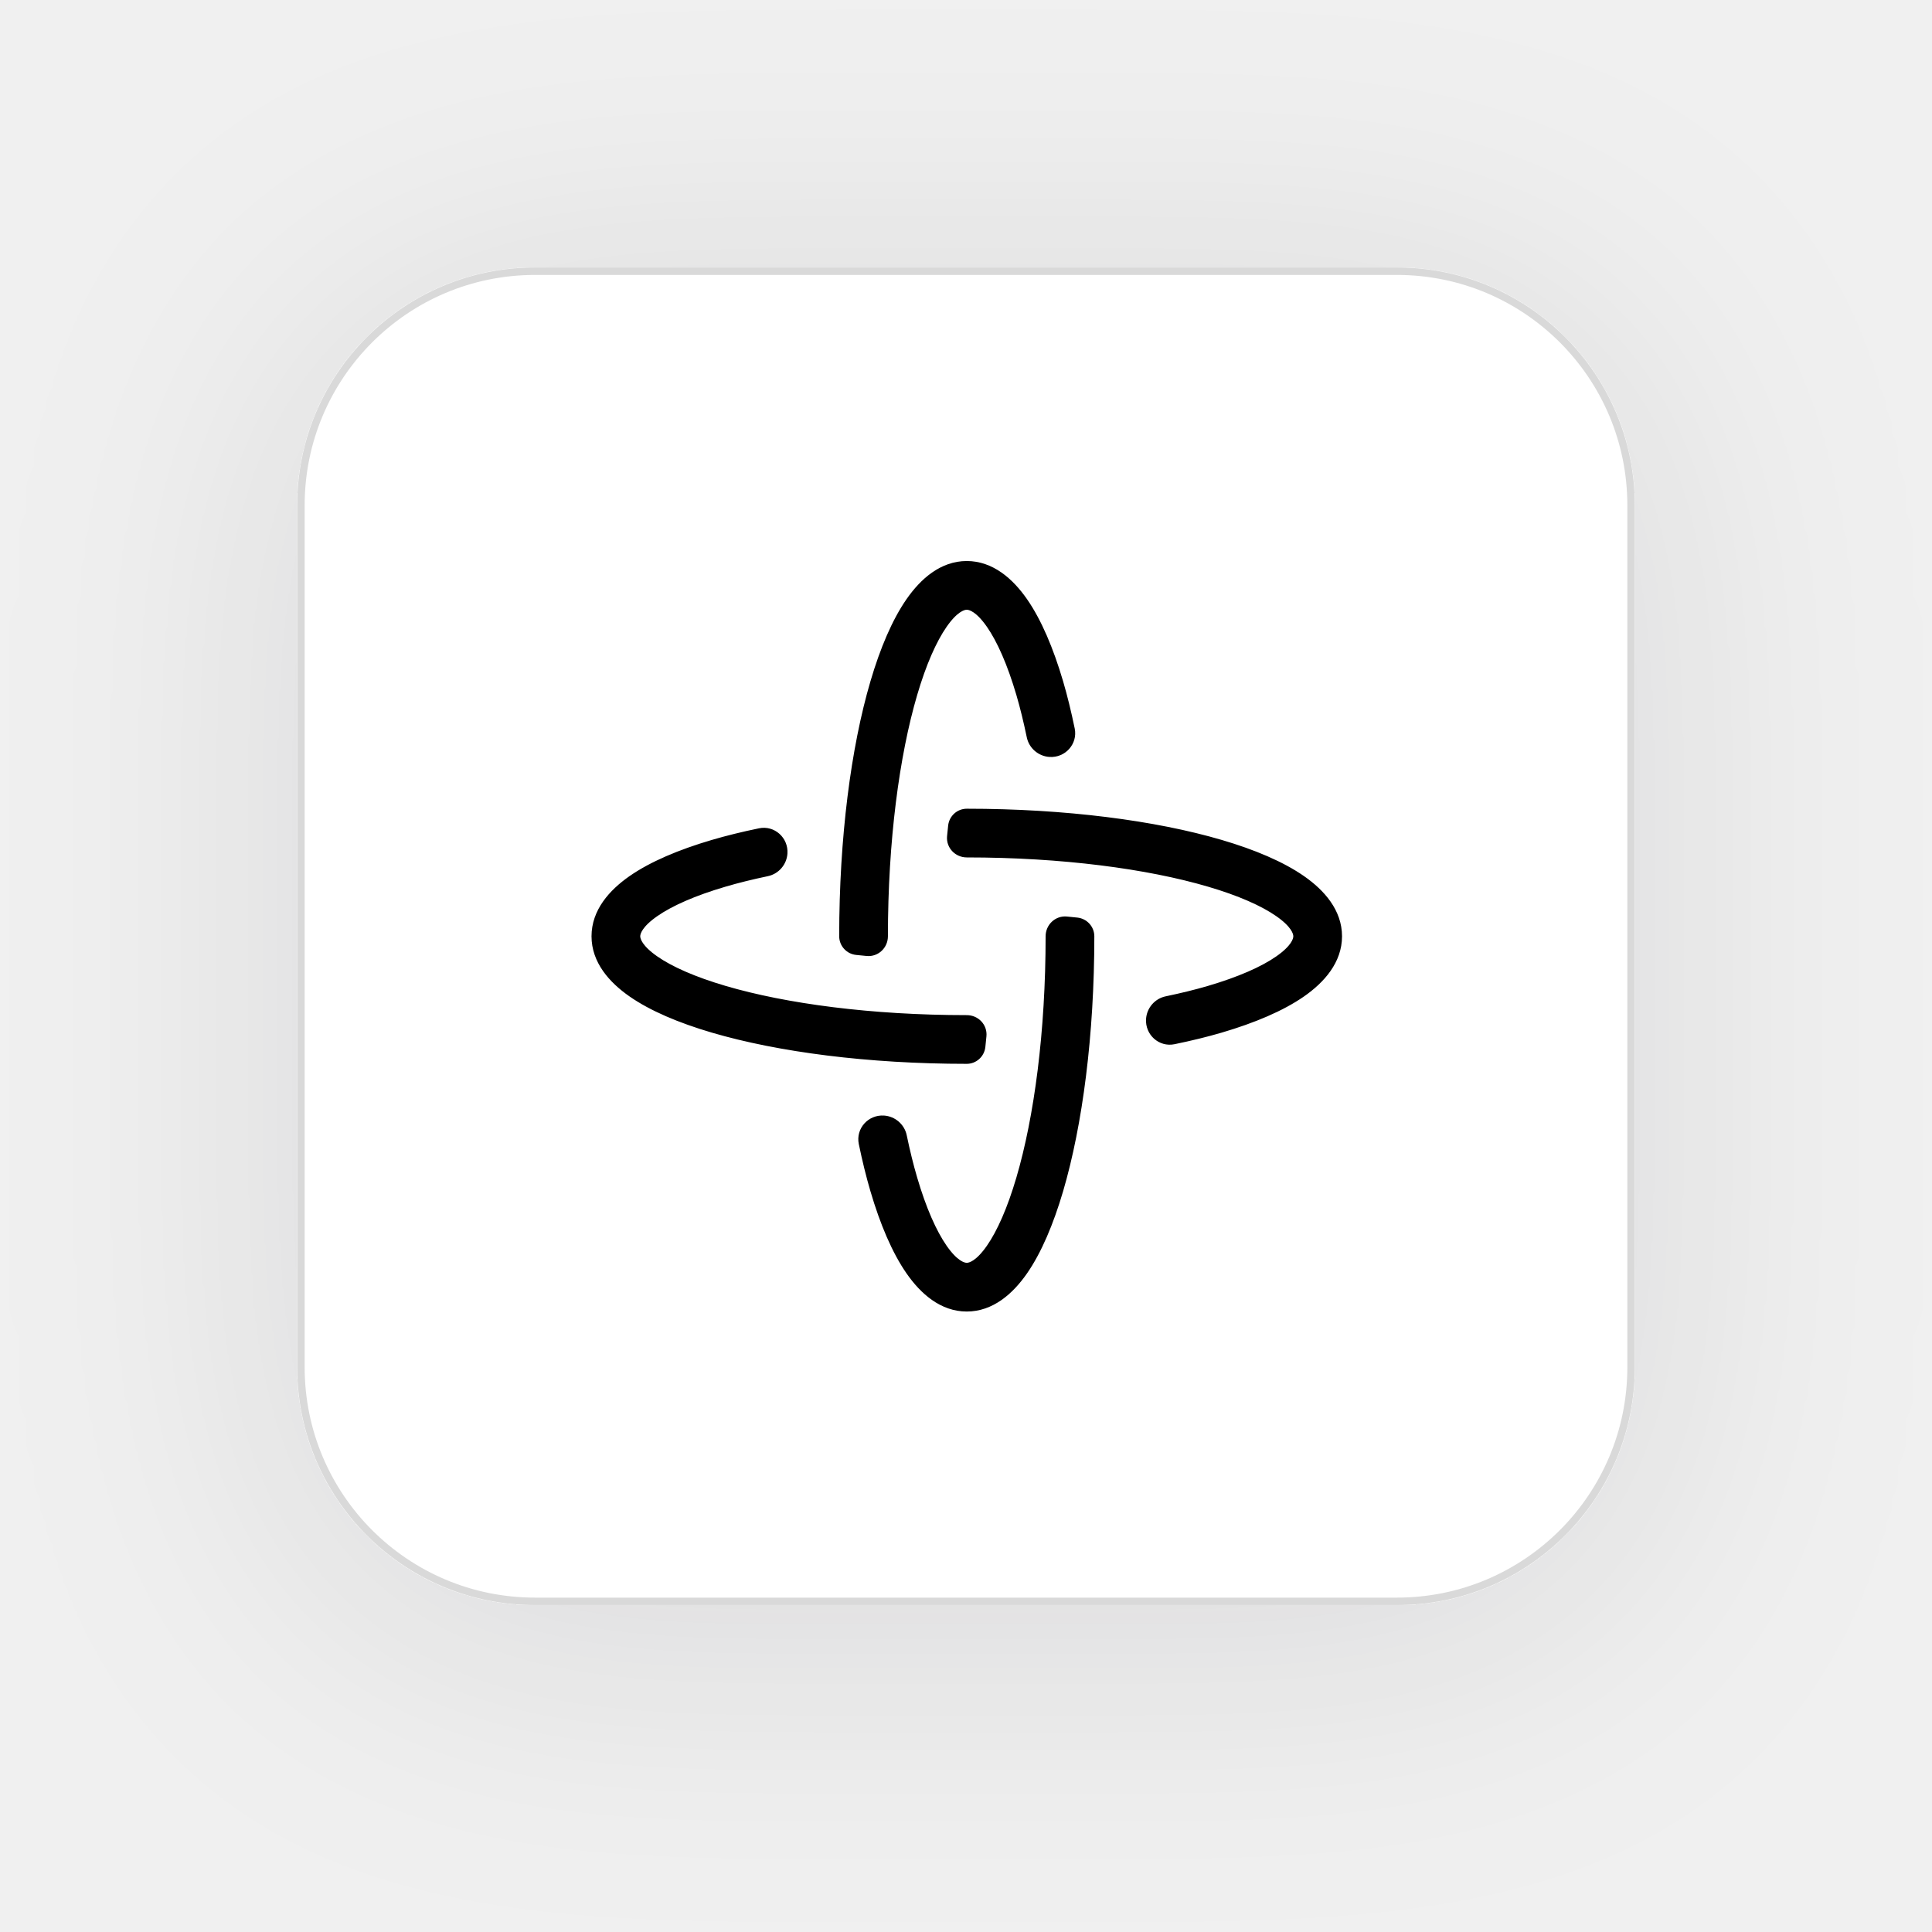
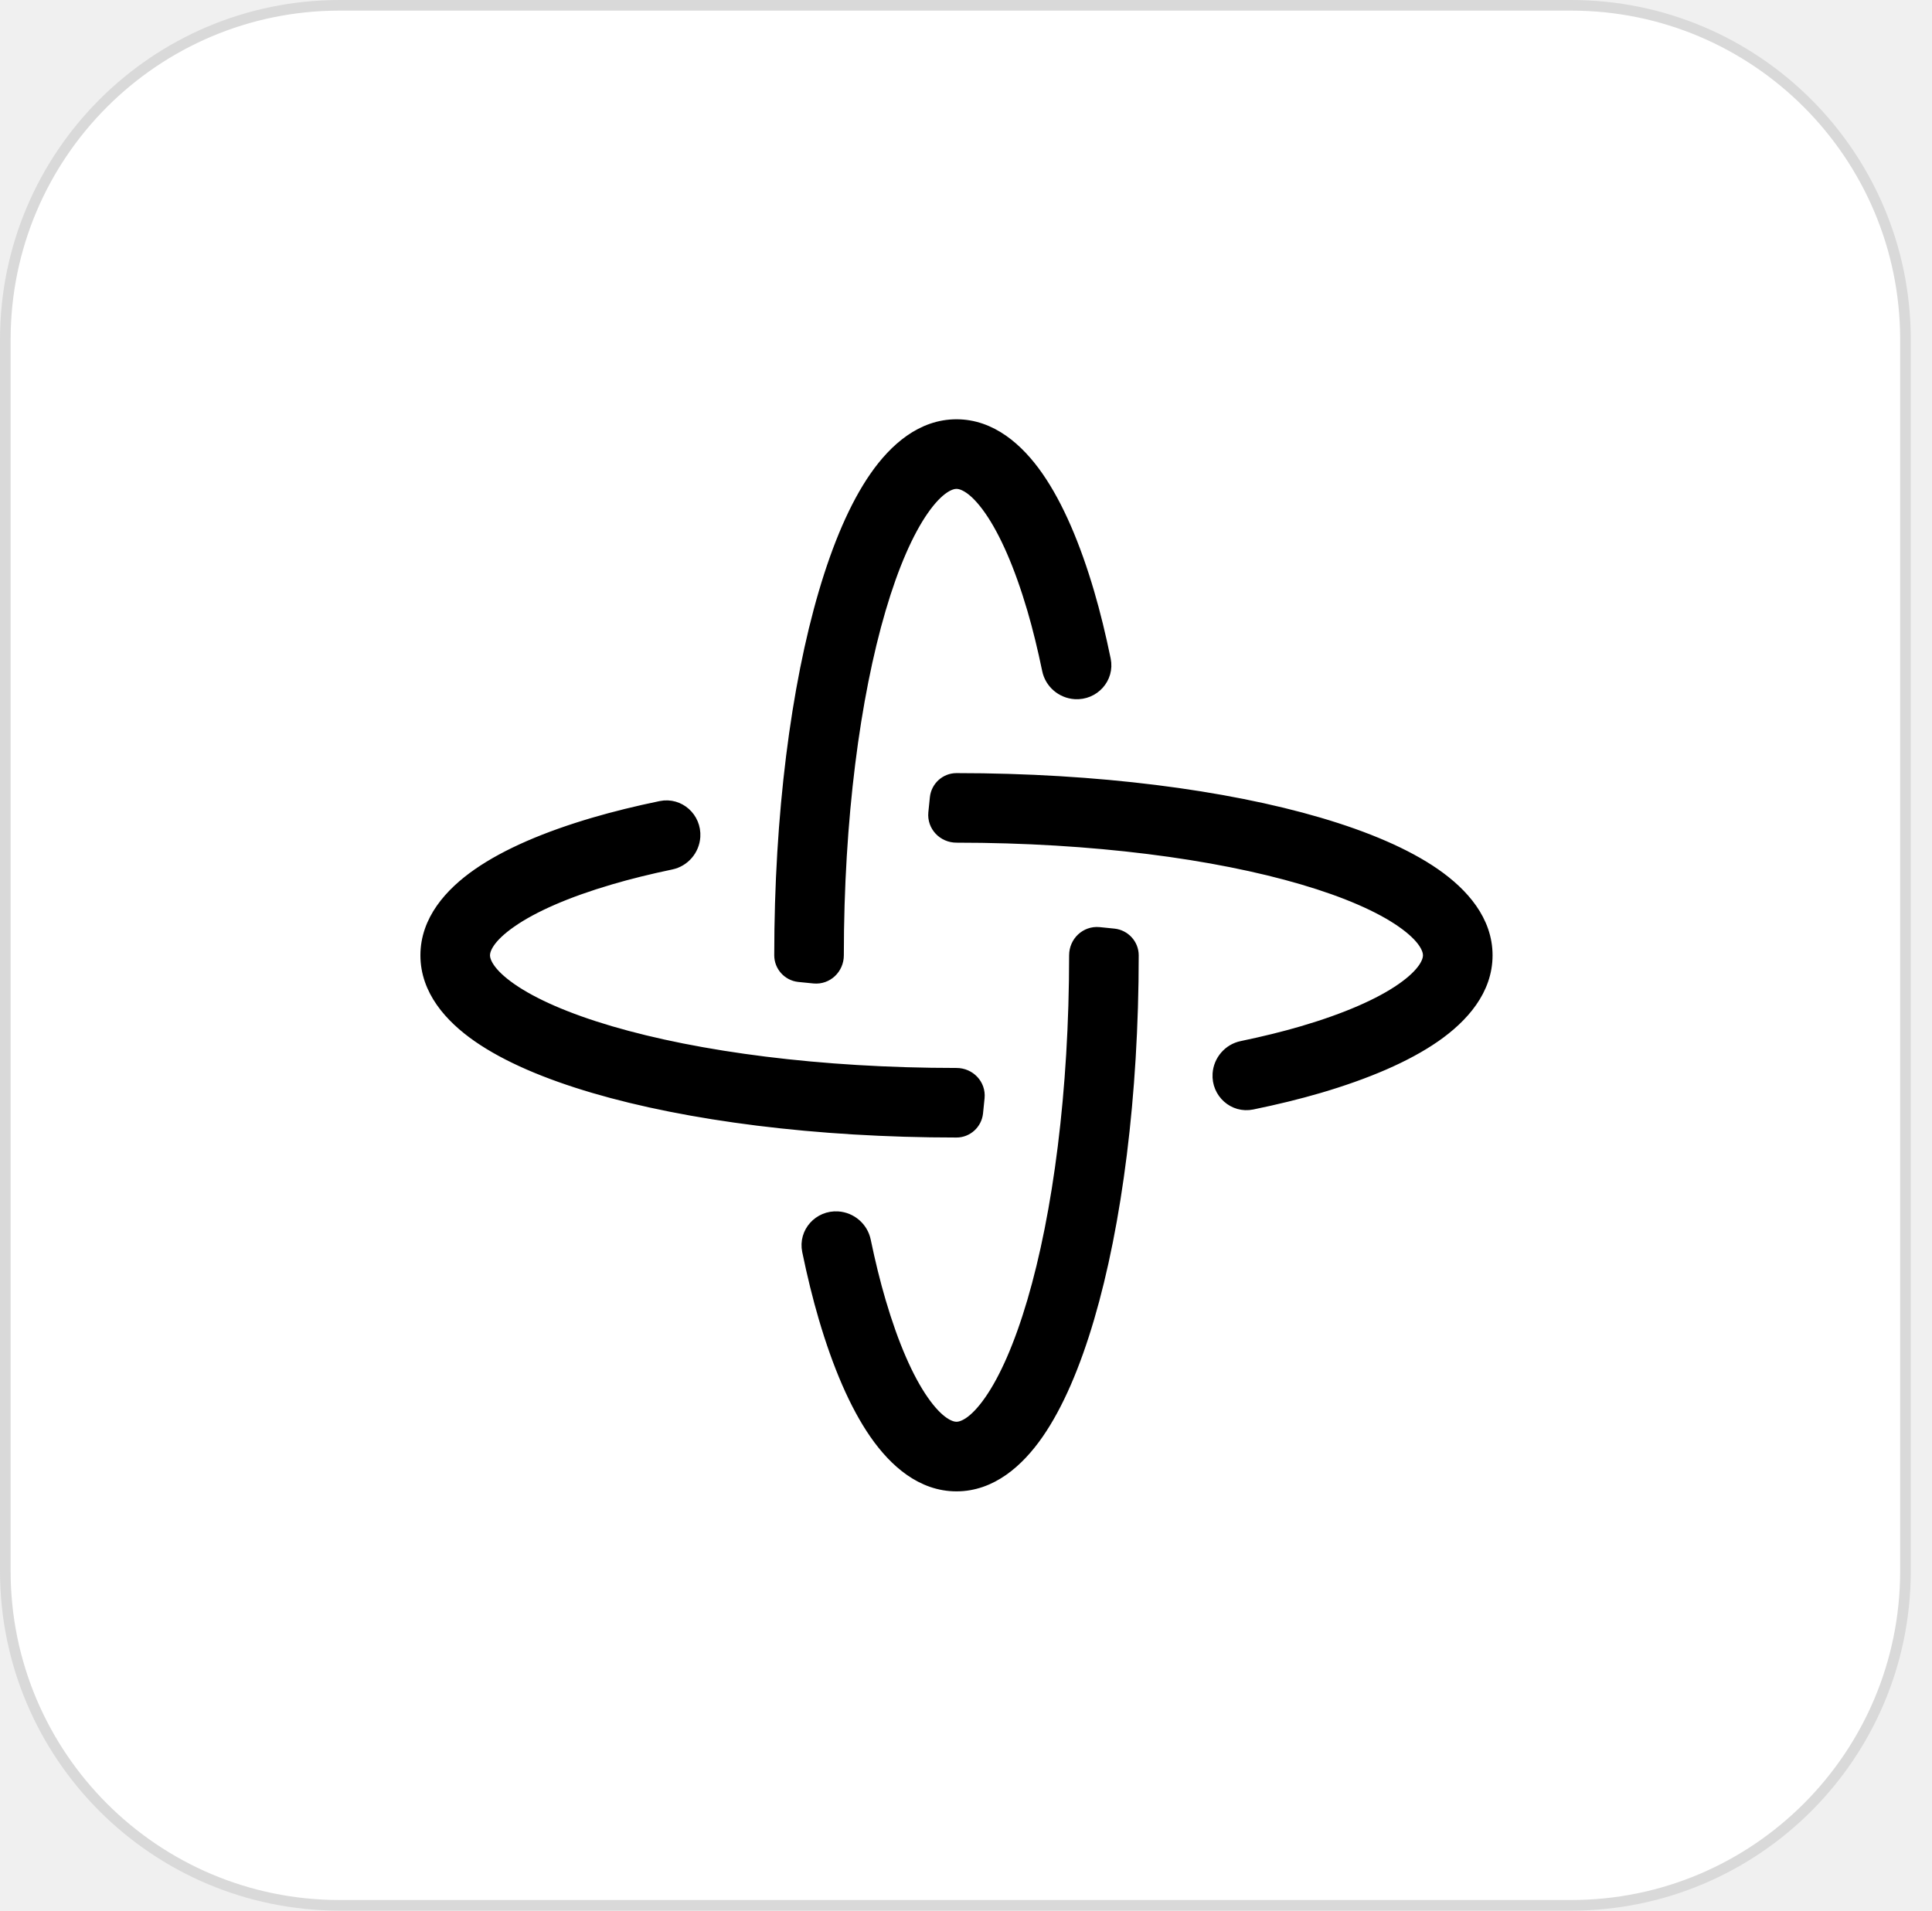
- <svg xmlns="http://www.w3.org/2000/svg" width="130" height="130" viewBox="0 0 130 130" fill="none">
-   <g filter="url(#filter0_d_1931_3708)">
-     <rect x="20" y="18" width="90" height="90" rx="16" fill="white" />
-     <rect x="20.25" y="18.25" width="89.5" height="89.5" rx="15.75" stroke="#D9D9D9" stroke-width="0.5" />
-   </g>
-   <path d="M72.468 61.991C72.984 62.046 73.385 62.481 73.385 63C73.385 69.614 72.597 75.655 71.294 80.087C70.644 82.293 69.846 84.181 68.896 85.548C67.974 86.873 66.696 88 65.052 88C63.407 88 62.13 86.873 61.208 85.548C60.258 84.181 59.459 82.293 58.81 80.087C58.522 79.109 58.263 78.051 58.031 76.927C57.85 76.045 58.571 75.253 59.469 75.313C60.101 75.355 60.636 75.816 60.766 76.436C60.979 77.461 61.214 78.421 61.474 79.303C62.081 81.369 62.778 82.941 63.489 83.963C64.228 85.026 64.779 85.222 65.052 85.222C65.325 85.222 65.876 85.026 66.614 83.963C67.325 82.941 68.022 81.369 68.63 79.303C69.84 75.19 70.607 69.425 70.607 63C70.607 62.366 71.135 61.861 71.766 61.92C72.002 61.943 72.236 61.966 72.468 61.991ZM51.12 55.98C52.001 55.797 52.794 56.517 52.736 57.415C52.696 58.046 52.235 58.582 51.616 58.711C50.591 58.926 49.631 59.162 48.749 59.422C46.683 60.029 45.111 60.726 44.088 61.438C43.025 62.177 42.83 62.727 42.83 63C42.83 63.273 43.026 63.823 44.088 64.562C45.111 65.274 46.683 65.97 48.749 66.578C52.862 67.787 58.626 68.556 65.052 68.556C65.684 68.556 66.187 69.079 66.126 69.708C66.102 69.95 66.078 70.19 66.053 70.427C65.997 70.938 65.566 71.333 65.052 71.333C58.438 71.333 52.397 70.545 47.965 69.242C45.758 68.593 43.871 67.794 42.504 66.844C41.178 65.922 40.052 64.645 40.052 63C40.052 61.355 41.178 60.078 42.504 59.156C43.871 58.206 45.758 57.407 47.965 56.758C48.941 56.471 49.997 56.212 51.12 55.98ZM65.052 54.667C71.666 54.667 77.707 55.455 82.139 56.758C84.345 57.407 86.233 58.206 87.6 59.156C88.925 60.078 90.052 61.355 90.052 63C90.052 64.645 88.925 65.922 87.6 66.844C86.233 67.794 84.345 68.593 82.139 69.242C81.162 69.529 80.105 69.786 78.981 70.017C78.1 70.199 77.307 69.48 77.365 68.582C77.405 67.951 77.866 67.415 78.485 67.286C79.511 67.072 80.472 66.838 81.355 66.578C83.421 65.97 84.993 65.274 86.015 64.562C87.078 63.823 87.274 63.273 87.274 63C87.274 62.727 87.078 62.177 86.015 61.438C84.993 60.726 83.421 60.029 81.355 59.422C77.242 58.212 71.477 57.444 65.052 57.444C64.419 57.444 63.914 56.916 63.975 56.286C63.998 56.046 64.023 55.808 64.048 55.573C64.104 55.06 64.536 54.667 65.052 54.667ZM65.052 38C66.696 38 67.974 39.127 68.896 40.452C69.846 41.819 70.644 43.706 71.294 45.913C71.581 46.889 71.838 47.946 72.07 49.068C72.251 49.95 71.53 50.742 70.632 50.684C70 50.643 69.464 50.184 69.335 49.564C69.122 48.539 68.889 47.579 68.63 46.697C68.022 44.631 67.325 43.059 66.614 42.036C65.876 40.974 65.325 40.778 65.052 40.778C64.779 40.778 64.228 40.974 63.489 42.036C62.778 43.059 62.081 44.631 61.474 46.697C60.264 50.81 59.496 56.575 59.496 63C59.496 63.632 58.97 64.136 58.341 64.077C58.101 64.054 57.862 64.031 57.627 64.006C57.113 63.952 56.718 63.517 56.718 63C56.718 56.386 57.506 50.345 58.81 45.913C59.459 43.706 60.258 41.819 61.208 40.452C62.13 39.127 63.407 38 65.052 38Z" fill="black" stroke-width="0.5" stroke="black" />
-   <defs>
-     <filter id="filter0_d_1931_3708" x="0" y="0" width="130" height="130" filterUnits="userSpaceOnUse" color-interpolation-filters="sRGB">
-       <feFlood flood-opacity="0" result="BackgroundImageFix" />
-       <feColorMatrix in="SourceAlpha" type="matrix" values="0 0 0 0 0 0 0 0 0 0 0 0 0 0 0 0 0 0 127 0" result="hardAlpha" />
-       <feOffset dy="2" />
-       <feGaussianBlur stdDeviation="10" />
-       <feComposite in2="hardAlpha" operator="out" />
-       <feColorMatrix type="matrix" values="0 0 0 0 0.037 0 0 0 0 0.035 0 0 0 0 0.048 0 0 0 0.1 0" />
-       <feBlend mode="normal" in2="BackgroundImageFix" result="effect1_dropShadow_1931_3708" />
-       <feBlend mode="normal" in="SourceGraphic" in2="effect1_dropShadow_1931_3708" result="shape" />
-     </filter>
-   </defs>
+ <svg xmlns="http://www.w3.org/2000/svg" width="91" height="90" viewBox="0 0 91 90" fill="none">
+   <rect x="0.25" y="0.25" width="89.5" height="89.5" rx="15.75" fill="white" />
+   <rect x="0.25" y="0.25" width="89.5" height="89.5" rx="15.75" stroke="#D9D9D9" stroke-width="0.5" />
+   <path d="M52.468 43.991C52.984 44.046 53.385 44.481 53.385 45C53.385 51.614 52.597 57.655 51.294 62.087C50.645 64.293 49.846 66.181 48.896 67.548C47.974 68.873 46.696 70 45.052 70C43.407 70 42.13 68.873 41.208 67.548C40.258 66.181 39.459 64.293 38.81 62.087C38.522 61.109 38.263 60.051 38.031 58.927C37.85 58.045 38.571 57.253 39.469 57.313C40.101 57.355 40.636 57.816 40.766 58.436C40.979 59.461 41.214 60.421 41.474 61.303C42.081 63.369 42.778 64.941 43.489 65.963C44.228 67.026 44.779 67.222 45.052 67.222C45.325 67.222 45.876 67.026 46.614 65.963C47.325 64.941 48.022 63.369 48.63 61.303C49.84 57.19 50.607 51.425 50.607 45C50.607 44.366 51.135 43.861 51.766 43.92C52.002 43.943 52.236 43.966 52.468 43.991ZM31.119 37.98C32.001 37.797 32.794 38.517 32.736 39.415C32.696 40.046 32.235 40.582 31.616 40.711C30.591 40.926 29.631 41.162 28.749 41.422C26.683 42.029 25.111 42.726 24.088 43.438C23.025 44.177 22.829 44.727 22.829 45C22.83 45.273 23.026 45.823 24.088 46.562C25.111 47.274 26.683 47.97 28.749 48.578C32.862 49.788 38.626 50.556 45.052 50.556C45.684 50.556 46.187 51.08 46.126 51.708C46.102 51.95 46.078 52.19 46.053 52.427C45.997 52.938 45.566 53.333 45.052 53.333C38.438 53.333 32.397 52.545 27.965 51.242C25.758 50.593 23.871 49.794 22.504 48.844C21.178 47.922 20.052 46.645 20.052 45C20.052 43.355 21.178 42.078 22.504 41.156C23.871 40.206 25.758 39.407 27.965 38.758C28.942 38.471 29.997 38.212 31.119 37.98ZM45.052 36.667C51.666 36.667 57.706 37.455 62.139 38.758C64.345 39.407 66.233 40.206 67.6 41.156C68.925 42.078 70.052 43.355 70.052 45C70.052 46.645 68.925 47.922 67.6 48.844C66.233 49.794 64.345 50.593 62.139 51.242C61.161 51.529 60.105 51.786 58.981 52.017C58.1 52.199 57.307 51.48 57.364 50.583C57.405 49.951 57.866 49.415 58.485 49.286C59.511 49.072 60.471 48.838 61.355 48.578C63.421 47.97 64.993 47.274 66.015 46.562C67.078 45.823 67.274 45.273 67.274 45C67.274 44.727 67.078 44.177 66.015 43.438C64.993 42.726 63.421 42.029 61.355 41.422C57.242 40.212 51.477 39.444 45.052 39.444C44.419 39.444 43.914 38.916 43.975 38.286C43.998 38.046 44.023 37.808 44.048 37.573C44.104 37.06 44.536 36.667 45.052 36.667ZM45.052 20C46.696 20 47.974 21.127 48.896 22.452C49.846 23.819 50.645 25.706 51.294 27.913C51.581 28.889 51.838 29.946 52.069 31.068C52.251 31.95 51.53 32.742 50.632 32.684C50 32.643 49.464 32.184 49.335 31.564C49.122 30.539 48.889 29.579 48.63 28.697C48.022 26.631 47.325 25.059 46.614 24.036C45.876 22.974 45.325 22.778 45.052 22.778C44.779 22.778 44.228 22.974 43.489 24.036C42.778 25.059 42.081 26.631 41.474 28.697C40.264 32.81 39.496 38.575 39.496 45C39.496 45.632 38.97 46.136 38.341 46.077C38.101 46.054 37.862 46.031 37.627 46.006C37.113 45.952 36.718 45.517 36.718 45C36.718 38.386 37.506 32.345 38.81 27.913C39.459 25.706 40.258 23.819 41.208 22.452C42.13 21.127 43.407 20 45.052 20Z" fill="black" stroke-width="0.5" stroke="black" />
</svg>
